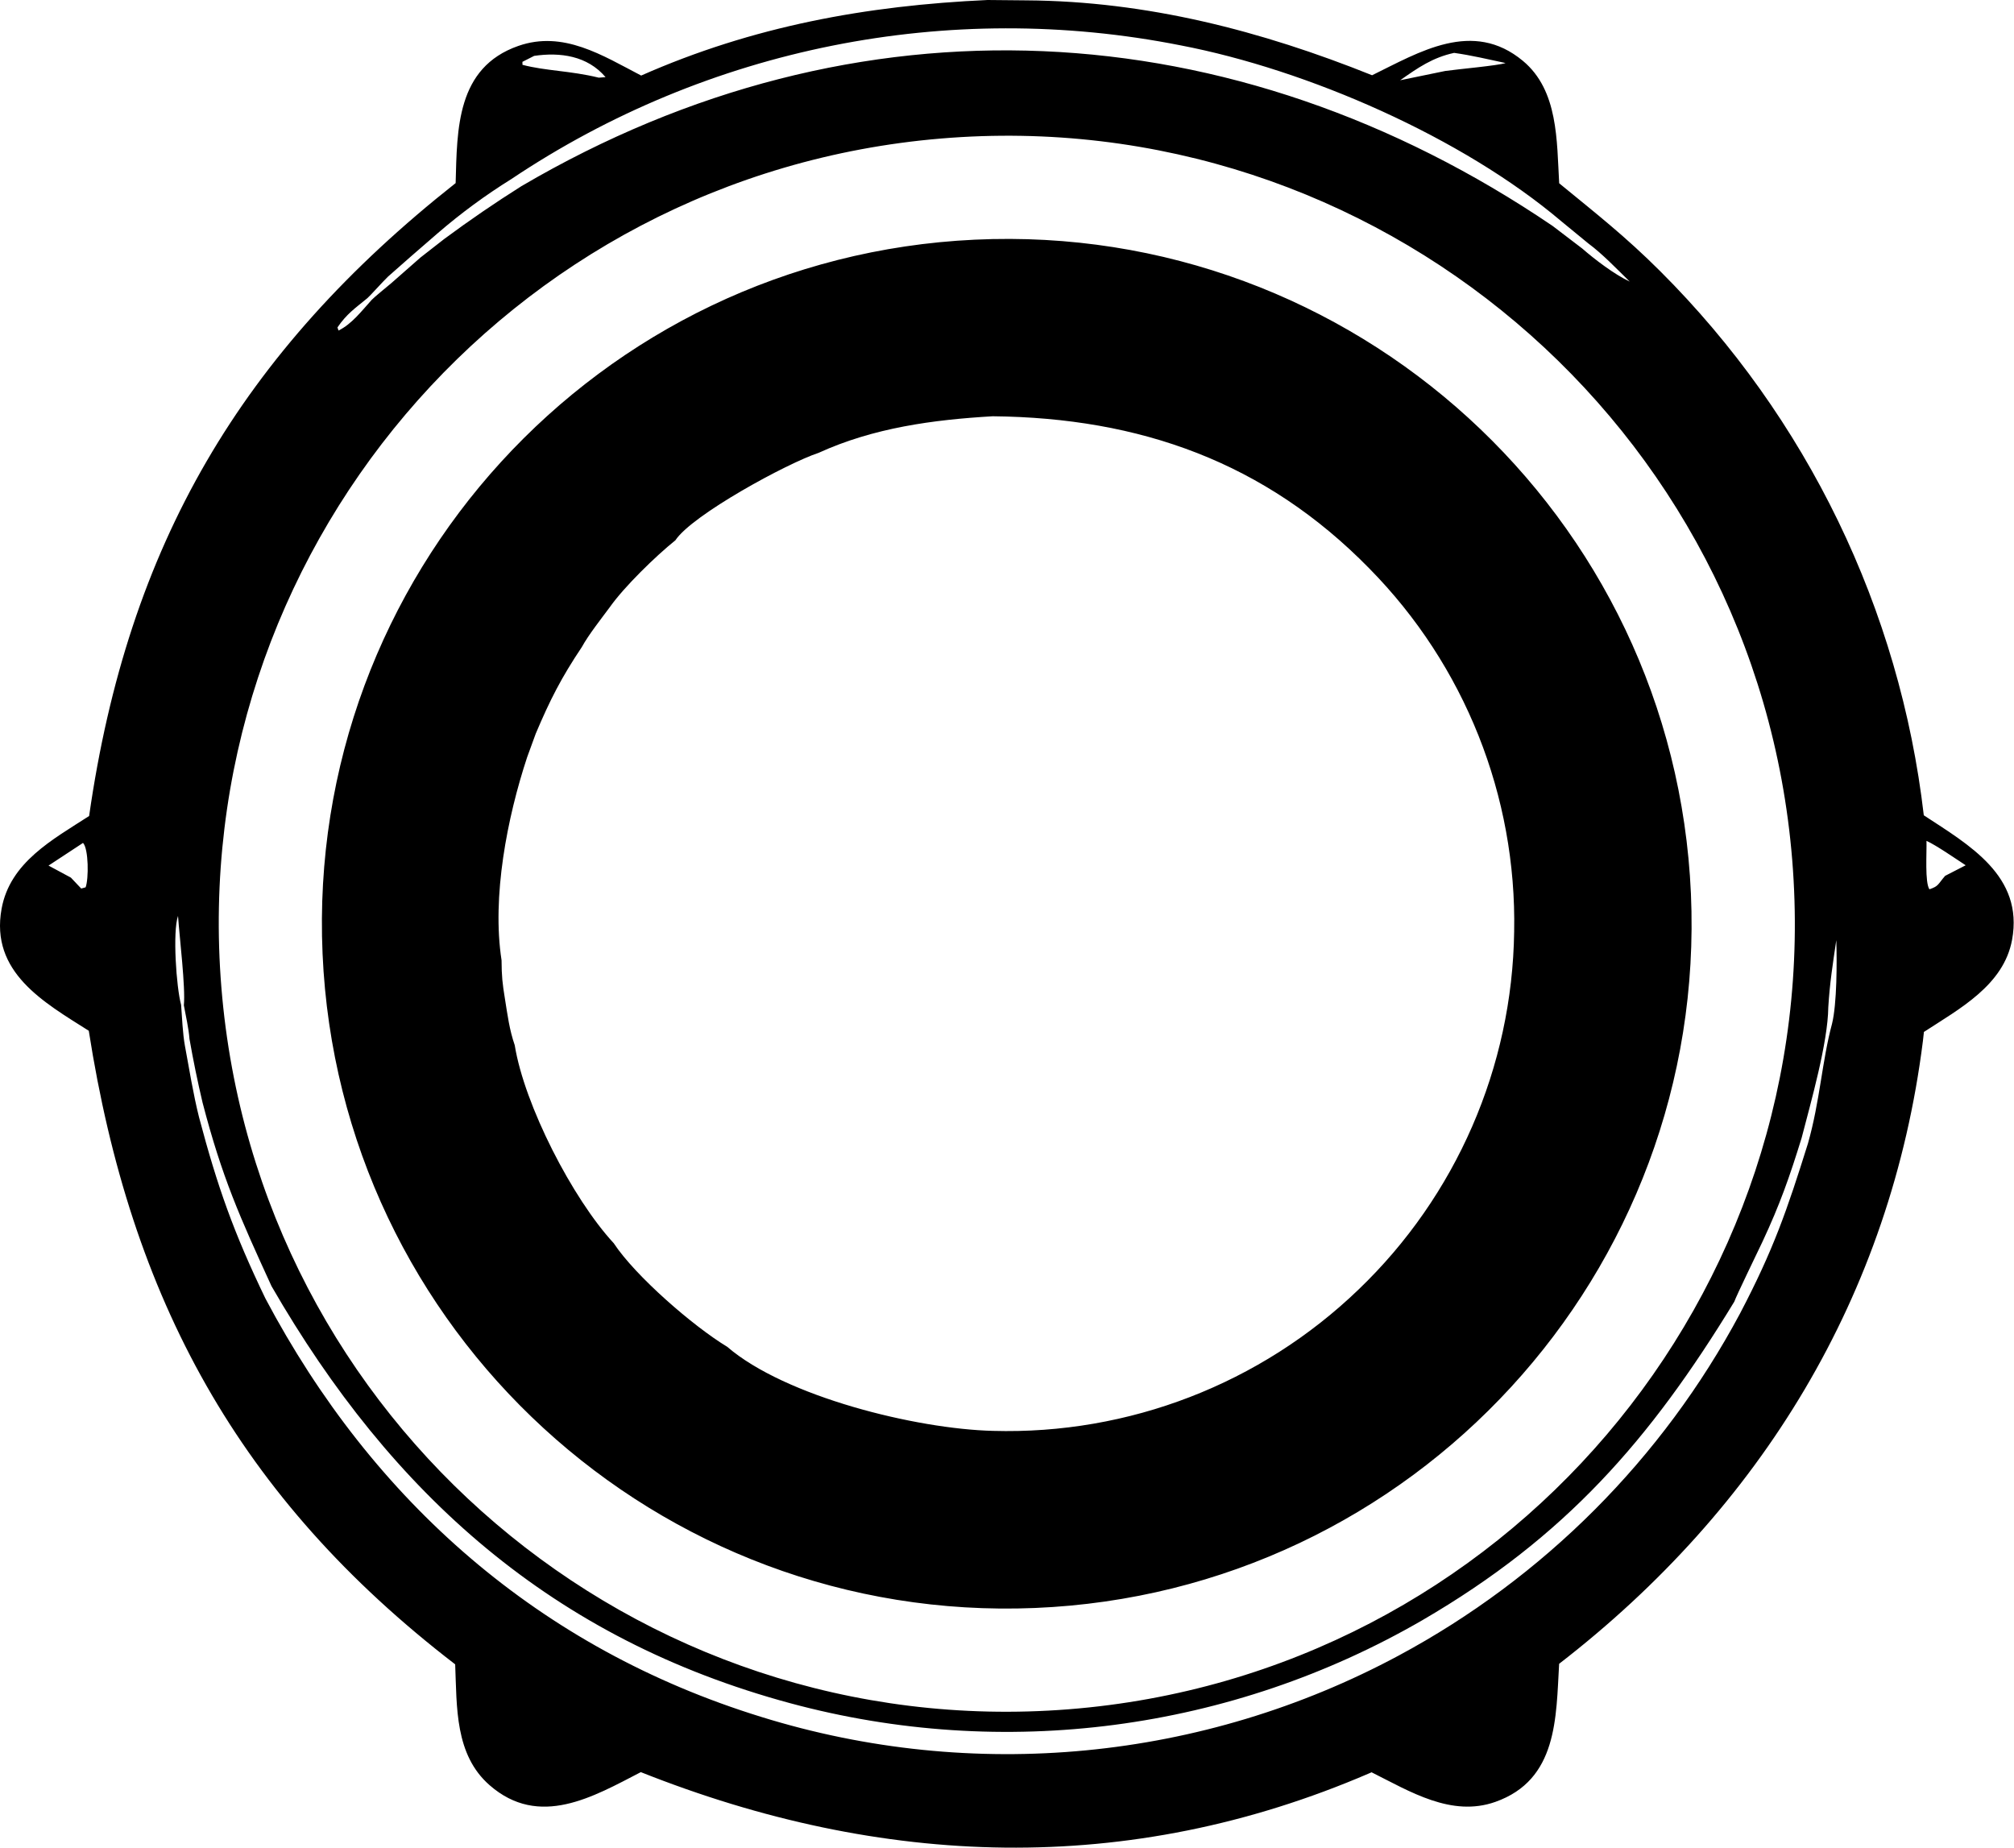
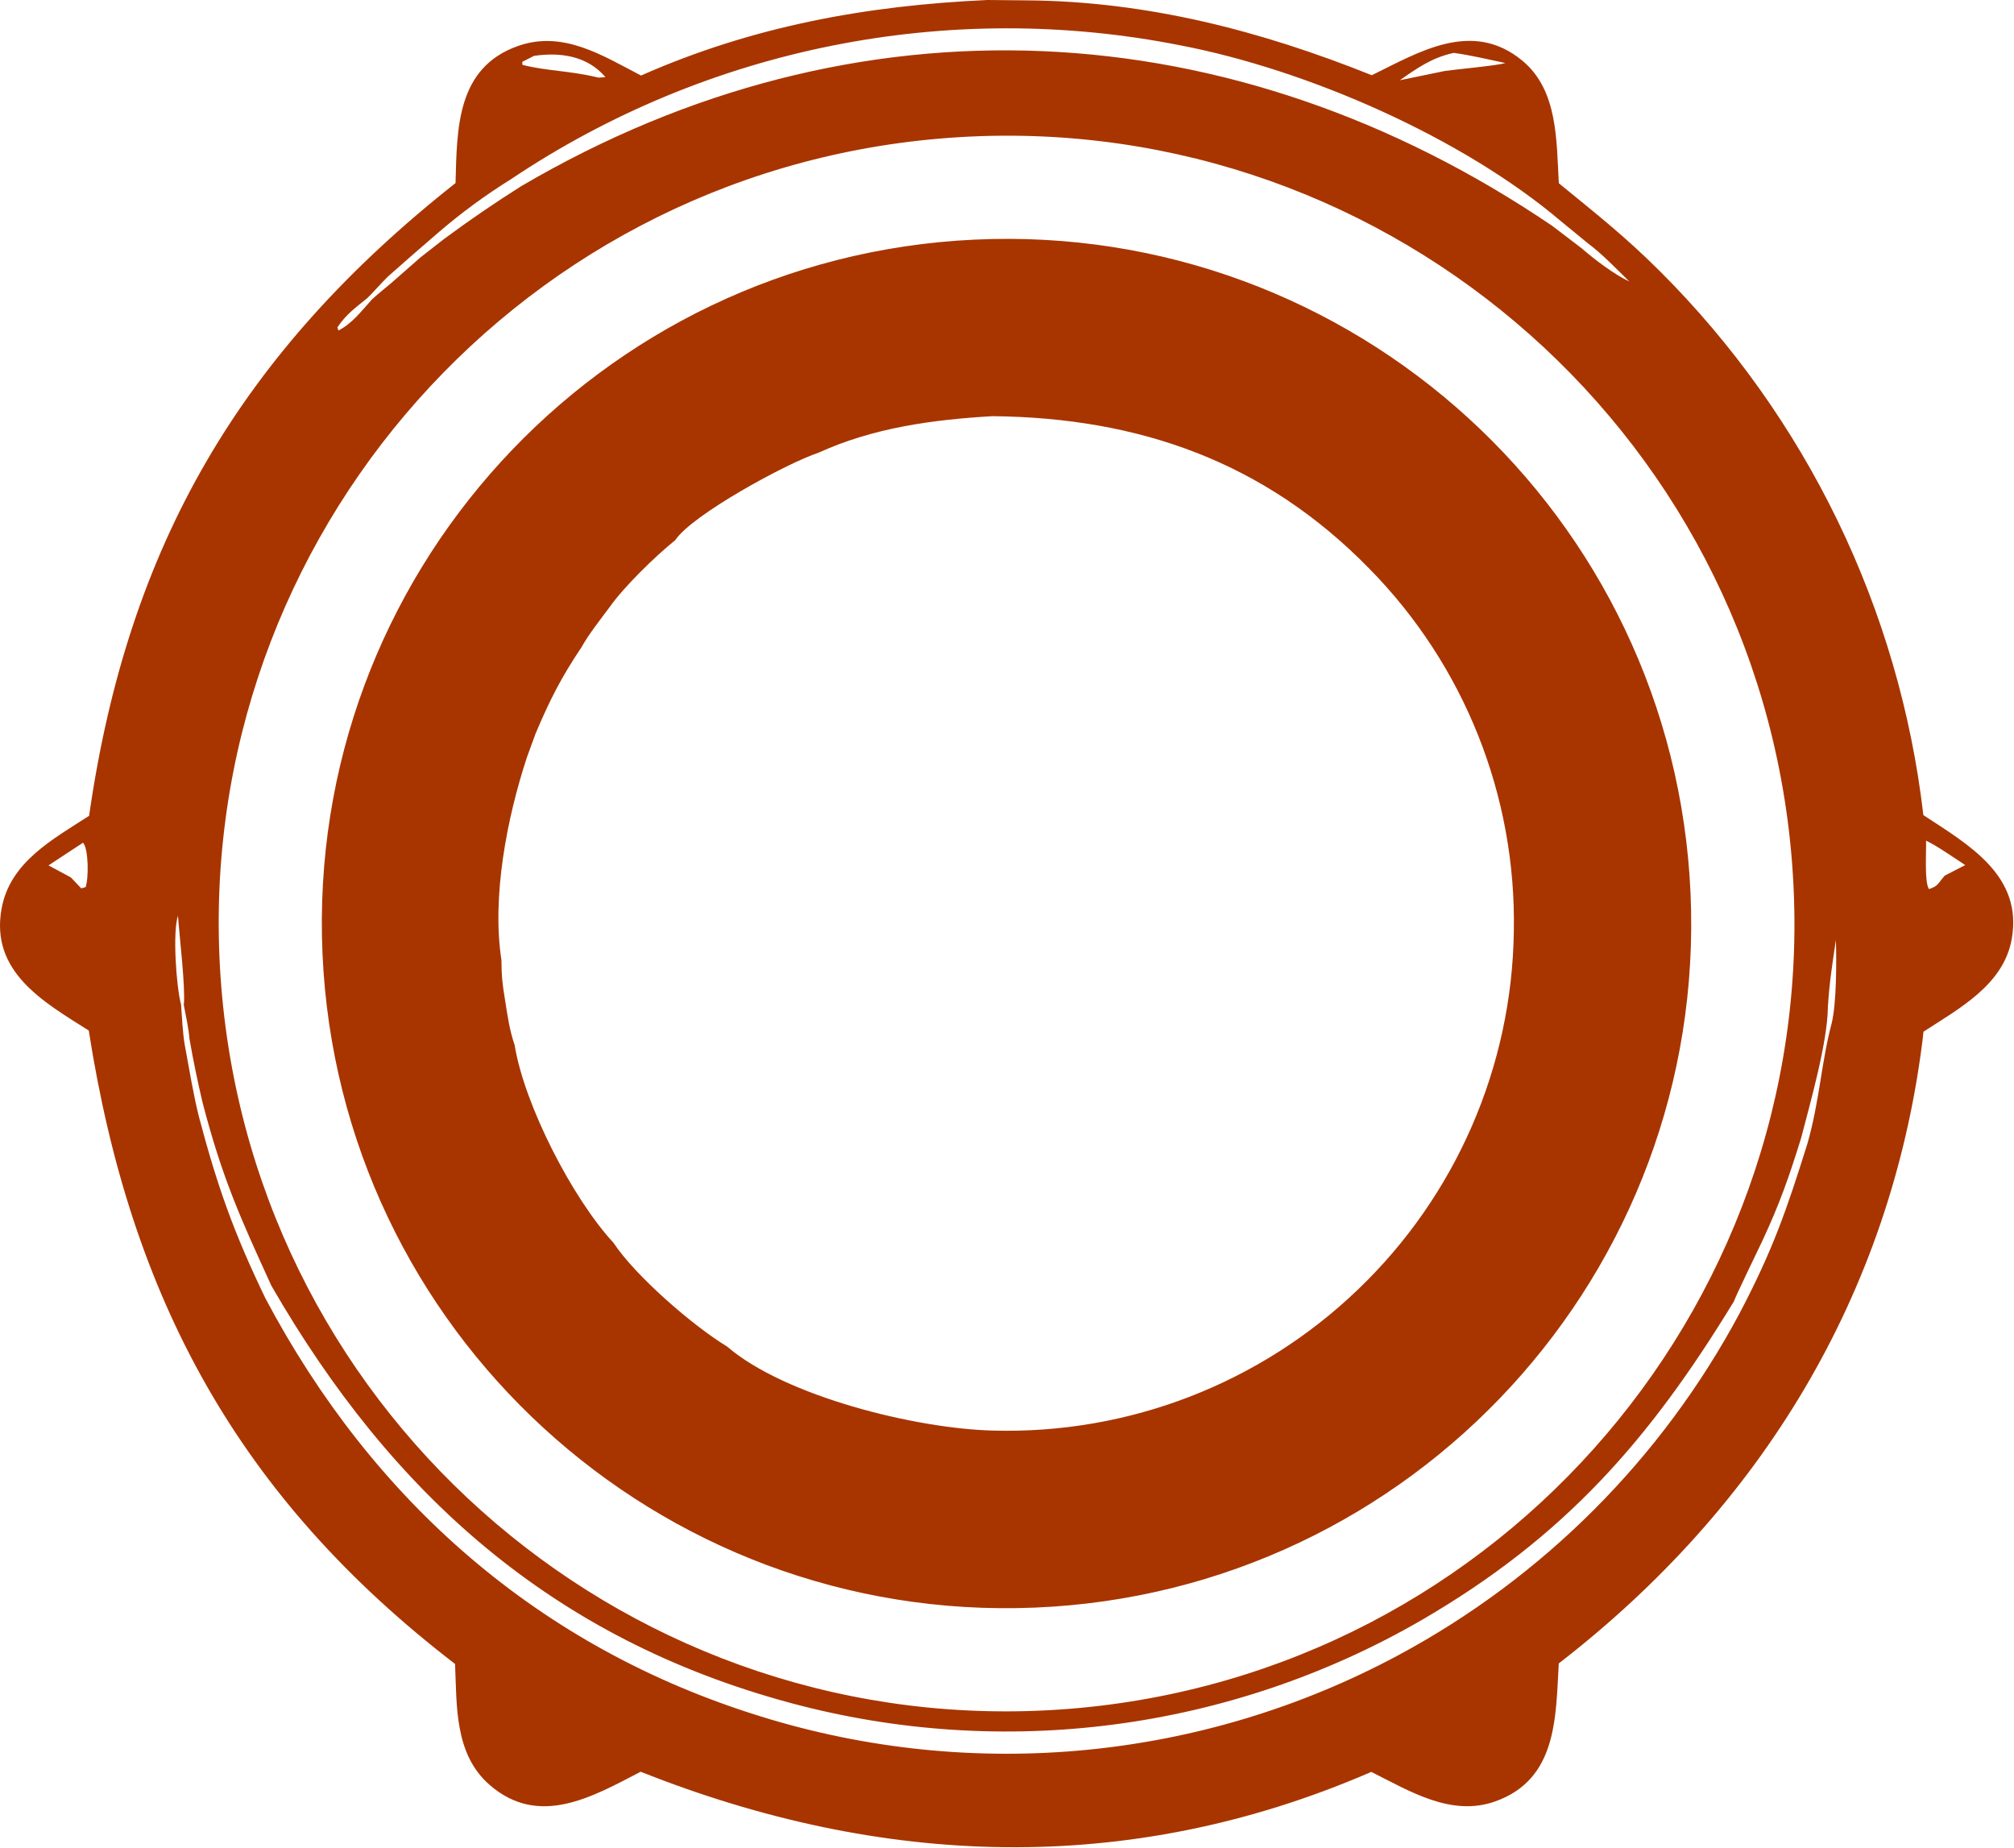
- <svg xmlns="http://www.w3.org/2000/svg" width="1927" height="1768" viewBox="0 0 1927 1768" fill="none">
-   <path d="M952.977 0.076L972.466 0.26L982.147 0.351C1097.3 1.111 1206.72 29.408 1312.82 72C1358.02 49.871 1409.09 18.27 1457.17 58.289C1491.1 86.557 1489.47 134.674 1491.83 175.365C1527.56 204.685 1555 226.054 1588.45 259.438C1728.91 399.548 1817.8 583.04 1840.69 780.096C1883.78 808.393 1936.43 837.976 1925.15 899.247C1917.17 942.686 1874.89 965.195 1840.81 987.383C1840.52 990.277 1840.2 993.171 1839.85 996.035C1809.24 1239.54 1684.86 1442.68 1491.78 1591.97C1488.79 1643.42 1490.49 1702.99 1430.74 1724.1C1388.73 1738.95 1349.02 1714.13 1312.32 1695.77L1309.93 1696.82C1079.15 1796.19 843.678 1787.24 613.137 1695.62C567.637 1719.16 515.998 1749.65 468.44 1708.11C435.059 1678.93 437.184 1633.3 435.521 1592.49C228.088 1433.06 124.956 1242.52 84.948 986.271C42.088 959.115 -9.516 930.379 1.508 869.576C9.588 824.997 50.413 803.336 85.273 780.769C122.409 521.477 230.762 337.254 435.959 175.189C437.389 123.711 436.635 64.662 495.945 43.937C538.94 28.911 576.457 53.028 613.468 72.292C720.265 25.111 828.978 5.291 944.945 0L952.977 0.076ZM170.33 876.358C165.057 891.56 168.674 944.615 173.28 961.453C174.178 973.409 174.817 989.078 176.913 1000.54C180.991 1022.67 184.999 1047.37 190.425 1068.94C208.032 1135.53 223.761 1179.82 253.938 1242.41C356.821 1436.71 516.494 1577.35 728.14 1642.71C931.074 1705.77 1150.82 1684.69 1338.07 1584.19C1476.9 1509.68 1590.61 1395.76 1664.86 1256.79C1696.67 1196.16 1709.79 1158.25 1729.81 1094.23C1741.3 1054.03 1743.35 1014.89 1752.85 979.724C1757.64 960.606 1757.64 919.68 1756.97 899.598C1753.58 922.662 1750.72 940.435 1749.31 963.792C1748.9 997.877 1732.71 1054.38 1723.82 1088.73C1712.36 1125.89 1703.01 1152.49 1686.35 1188.09C1682.37 1196.54 1660.86 1240.8 1659.39 1245.45C1578.62 1378.02 1497.65 1470.65 1360.97 1550.22C1177.93 1656.22 960.167 1684.81 755.964 1629.65C528.84 1568.29 374.779 1429.9 259.787 1230.63C229.45 1164.44 212.539 1126.94 193.821 1055.03C189.048 1034.83 184.871 1014.51 181.293 994.077C180.635 984.664 177.718 971.48 175.914 961.921C177.595 944.878 171.807 897.26 170.33 876.358ZM1714.79 822.688C1680.91 406.857 1315.82 97.578 900.094 132.569C485.953 167.414 178.107 530.831 211.838 945.054C245.566 1359.31 608.147 1668.12 1022.47 1635.49C1438.38 1602.75 1748.64 1238.49 1714.79 822.688ZM932.618 229.329C1294.82 212.374 1601.92 492.801 1617.88 855.02C1633.84 1217.27 1352.57 1523.62 990.279 1538.56C629.406 1553.47 324.526 1273.54 308.635 912.695C292.744 551.851 571.832 246.225 932.618 229.329ZM949.83 398.293C892.763 401.625 835.926 409.284 783.27 433.284C752.885 443.311 662.14 492.772 646.205 516.977C627.397 532.06 597.083 561.555 583.326 581.141C575.235 592.074 562.992 607.567 556.734 619.056C537.125 648.376 526.388 669.364 512.59 701.987L504.343 724.585C485.295 782.26 470.478 858.06 479.888 918.775C479.993 934.268 480.665 940.583 483.158 955.9C485.669 971.54 487.327 984.957 492.495 1000.07C501.747 1057.39 547.847 1147.02 587.196 1189.5C607.855 1220.86 663.183 1268.95 695.754 1288.62C751.264 1336.42 876.463 1367.26 950.015 1369.1C1080.03 1372.81 1206.07 1324.11 1299.79 1233.93C1393.3 1144.3 1446.96 1020.94 1448.75 891.443C1451.26 761.739 1401.36 636.507 1310.34 544.104C1210.35 441.878 1090.34 399.725 949.83 398.293ZM1843.27 804.563C1843.59 816.344 1841.6 844.173 1846.07 850.896C1854.96 847.915 1853.99 846.307 1861.1 838.034L1880.77 827.92C1871.59 821.927 1852.39 808.627 1843.27 804.563ZM46.432 828.212L67.822 839.73L77.699 850.166L81.923 849.025C84.957 840.928 84.823 812.076 79.439 806.521L46.432 828.212ZM1129.53 43.381C907.566 -0.614 677.217 45.427 489.209 171.36C464.534 186.707 441.081 203.955 419.061 222.927L393.028 245.494L371.35 264.583C366.617 269.056 353.711 283.525 351.557 285.25C339.534 295.13 331.702 300.334 322.886 313.283L323.889 316.266C336.605 310.039 345.857 297.732 355.65 286.916C358.164 284.227 370.833 273.937 374.294 271.014L402.345 246.37L425.088 228.627C449.053 210.883 473.678 194.016 498.914 178.113C819.708 -10.143 1180.74 9.296 1485.58 216.203L1513.82 237.747C1525.98 248.358 1544.83 262.653 1559.33 269.435C1547.08 257.479 1533.17 242.863 1519.63 232.865L1494.03 211.848C1399.19 131.371 1251 66.679 1129.53 43.381ZM1391.31 50.602C1370.71 55.074 1356.84 64.72 1339.67 76.793L1382.82 67.907C1394.93 66.153 1433.16 62.821 1440.53 60.307C1424.36 56.857 1407.63 52.882 1391.31 50.602ZM579.397 73.812C562.062 53.379 536.051 49.783 511.096 53.466L499.85 59.167L499.911 62.031C522.163 67.907 545.677 67.614 572.899 74.309L579.397 73.812Z" fill="black" />
+ <svg xmlns="http://www.w3.org/2000/svg" width="2458" height="2255" viewBox="0 0 2458 2255" fill="none">
+   <path d="M1215.3 0.097L1240.16 0.331L1252.5 0.447C1399.35 1.417 1538.89 37.502 1674.2 91.818C1731.84 63.598 1796.97 23.299 1858.29 74.334C1901.56 110.383 1899.47 171.745 1902.49 223.638C1948.05 261.029 1983.05 288.281 2025.7 330.854C2204.83 509.533 2318.2 743.535 2347.38 994.834C2402.33 1030.92 2469.47 1068.65 2455.09 1146.78C2444.91 1202.18 2391 1230.89 2347.53 1259.18C2347.16 1262.87 2346.75 1266.56 2346.3 1270.22C2307.27 1580.75 2148.65 1839.81 1902.42 2030.19C1898.62 2095.8 1900.78 2171.78 1824.59 2198.69C1771 2217.63 1720.37 2185.98 1673.57 2162.57L1670.52 2163.91C1376.2 2290.62 1075.92 2279.22 781.917 2162.38C723.892 2192.39 658.038 2231.28 597.388 2178.3C554.819 2141.1 557.53 2082.9 555.408 2030.86C290.875 1827.54 159.354 1584.55 108.333 1257.76C53.674 1223.13 -12.135 1186.49 1.923 1108.95C12.227 1052.1 64.291 1024.47 108.746 995.691C156.106 665.024 294.285 430.09 555.967 223.414C557.79 157.765 556.829 82.461 632.464 56.03C687.294 36.869 735.139 67.624 782.338 92.191C918.534 32.023 1057.17 6.748 1205.06 0L1215.3 0.097ZM217.218 1117.59C210.493 1136.98 215.105 1204.64 220.98 1226.11C222.124 1241.36 222.941 1261.34 225.613 1275.96C230.814 1304.18 235.925 1335.68 242.844 1363.19C265.297 1448.11 285.357 1504.59 323.84 1584.41C455.044 1832.2 658.672 2011.55 928.577 2094.91C1187.37 2175.32 1467.61 2148.44 1706.4 2020.27C1883.44 1925.25 2028.46 1779.97 2123.15 1602.75C2163.71 1525.43 2180.45 1477.08 2205.98 1395.44C2220.64 1344.18 2223.24 1294.26 2235.36 1249.41C2241.47 1225.03 2241.47 1172.84 2240.62 1147.23C2236.29 1176.64 2232.64 1199.31 2230.85 1229.1C2230.33 1272.56 2209.67 1344.63 2198.34 1388.43C2183.73 1435.81 2171.8 1469.73 2150.55 1515.14C2145.48 1525.91 2118.04 1582.35 2116.18 1588.28C2013.18 1757.34 1909.91 1875.48 1735.61 1976.96C1502.18 2112.13 1224.47 2148.59 964.06 2078.24C674.415 1999.99 477.945 1823.51 331.3 1569.38C292.612 1484.98 271.046 1437.15 247.176 1345.45C241.088 1319.69 235.76 1293.78 231.197 1267.72C230.359 1255.71 226.638 1238.9 224.338 1226.71C226.482 1204.98 219.101 1144.25 217.218 1117.59ZM2186.82 1049.15C2143.62 518.853 1678.02 124.438 1147.87 169.062C619.723 213.498 227.134 676.954 270.151 1205.2C313.164 1733.49 775.553 2127.3 1303.93 2085.7C1834.32 2043.95 2229.99 1579.41 2186.82 1049.15ZM1189.34 292.457C1651.25 270.835 2042.89 628.456 2063.24 1090.38C2083.6 1552.35 1724.89 1943.03 1262.88 1962.08C802.664 1981.1 413.859 1624.11 393.594 1163.93C373.329 703.759 729.242 314.004 1189.34 292.457ZM1211.29 507.932C1138.52 512.181 1066.03 521.949 998.883 552.555C960.135 565.341 844.409 628.418 824.088 659.285C800.103 678.521 761.443 716.135 743.9 741.112C733.581 755.055 717.968 774.813 709.987 789.464C684.98 826.855 671.287 853.621 653.692 895.225L643.175 924.042C618.884 997.594 599.987 1094.26 611.987 1171.69C612.122 1191.45 612.978 1199.5 616.158 1219.03C619.361 1238.98 621.475 1256.09 628.066 1275.36C639.865 1348.47 698.655 1462.76 748.836 1516.93C775.181 1556.93 845.739 1618.26 887.276 1643.35C958.065 1704.3 1117.73 1743.63 1211.53 1745.98C1377.33 1750.71 1538.07 1688.6 1657.58 1573.6C1776.84 1459.3 1845.27 1301.98 1847.55 1136.83C1850.75 971.424 1787.12 811.72 1671.04 693.88C1543.53 563.514 1390.48 509.758 1211.29 507.932ZM2350.67 1026.04C2351.08 1041.06 2348.54 1076.55 2354.24 1085.12C2365.58 1081.32 2364.35 1079.27 2373.41 1068.72L2398.5 1055.82C2386.79 1048.18 2362.3 1031.22 2350.67 1026.04ZM59.214 1056.2L86.49 1070.88L99.087 1084.19L104.474 1082.74C108.343 1072.41 108.173 1035.62 101.306 1028.53L59.214 1056.2ZM1440.46 55.322C1157.39 -0.783 863.637 57.932 623.875 218.531C592.408 238.103 562.499 260.098 534.416 284.292L501.219 313.071L473.572 337.414C467.537 343.118 451.08 361.57 448.331 363.771C432.998 376.371 423.01 383.007 411.767 399.521L413.046 403.324C429.263 395.384 441.061 379.689 453.55 365.896C456.756 362.466 472.912 349.345 477.326 345.616L513.1 314.189L542.103 291.561C572.664 268.932 604.069 247.422 636.252 227.143C1045.35 -12.936 1505.76 11.854 1894.52 275.717L1930.53 303.192C1946.04 316.725 1970.08 334.954 1988.57 343.603C1972.95 328.355 1955.21 309.715 1937.95 296.966L1905.29 270.162C1784.35 167.532 1595.37 85.034 1440.46 55.322ZM1774.29 64.53C1748.03 70.234 1730.34 82.535 1708.45 97.932L1763.47 86.6C1778.91 84.363 1827.67 80.113 1837.07 76.907C1816.44 72.508 1795.11 67.438 1774.29 64.53ZM738.889 94.13C716.782 68.072 683.612 63.486 651.786 68.184L637.445 75.453L637.524 79.106C665.9 86.599 695.888 86.227 730.602 94.764L738.889 94.13Z" fill="#A83500" />
</svg>
